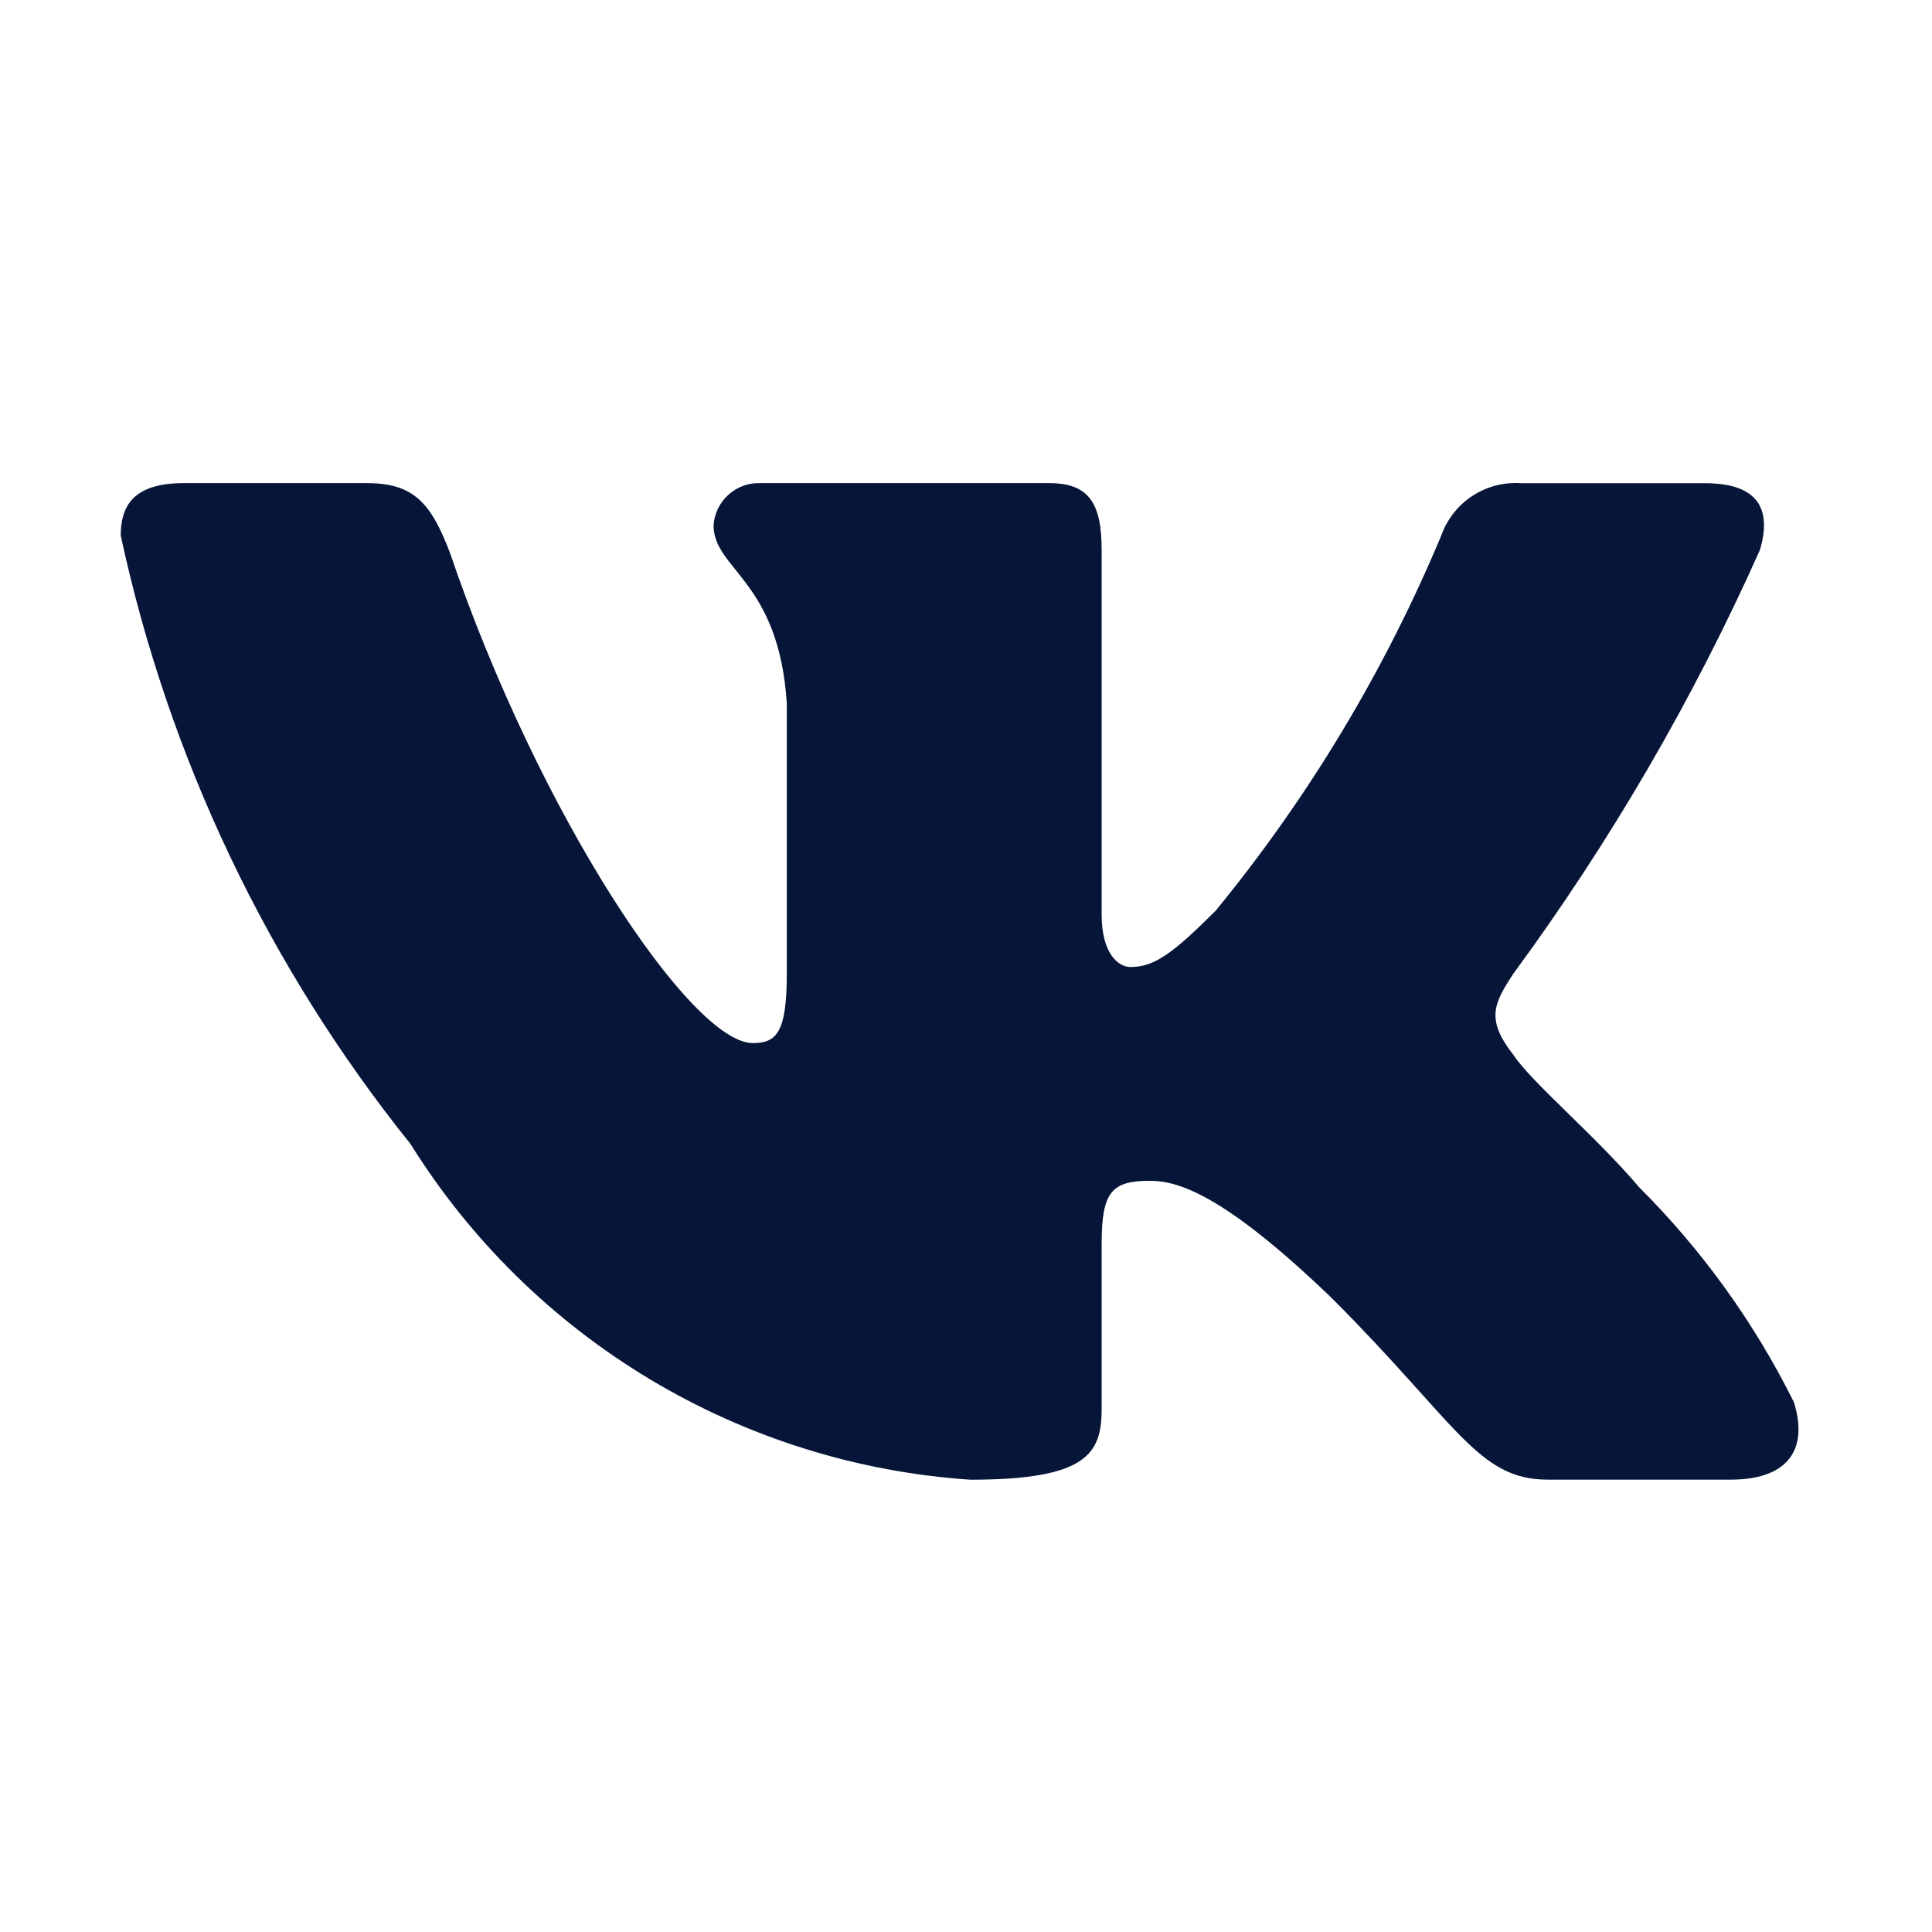
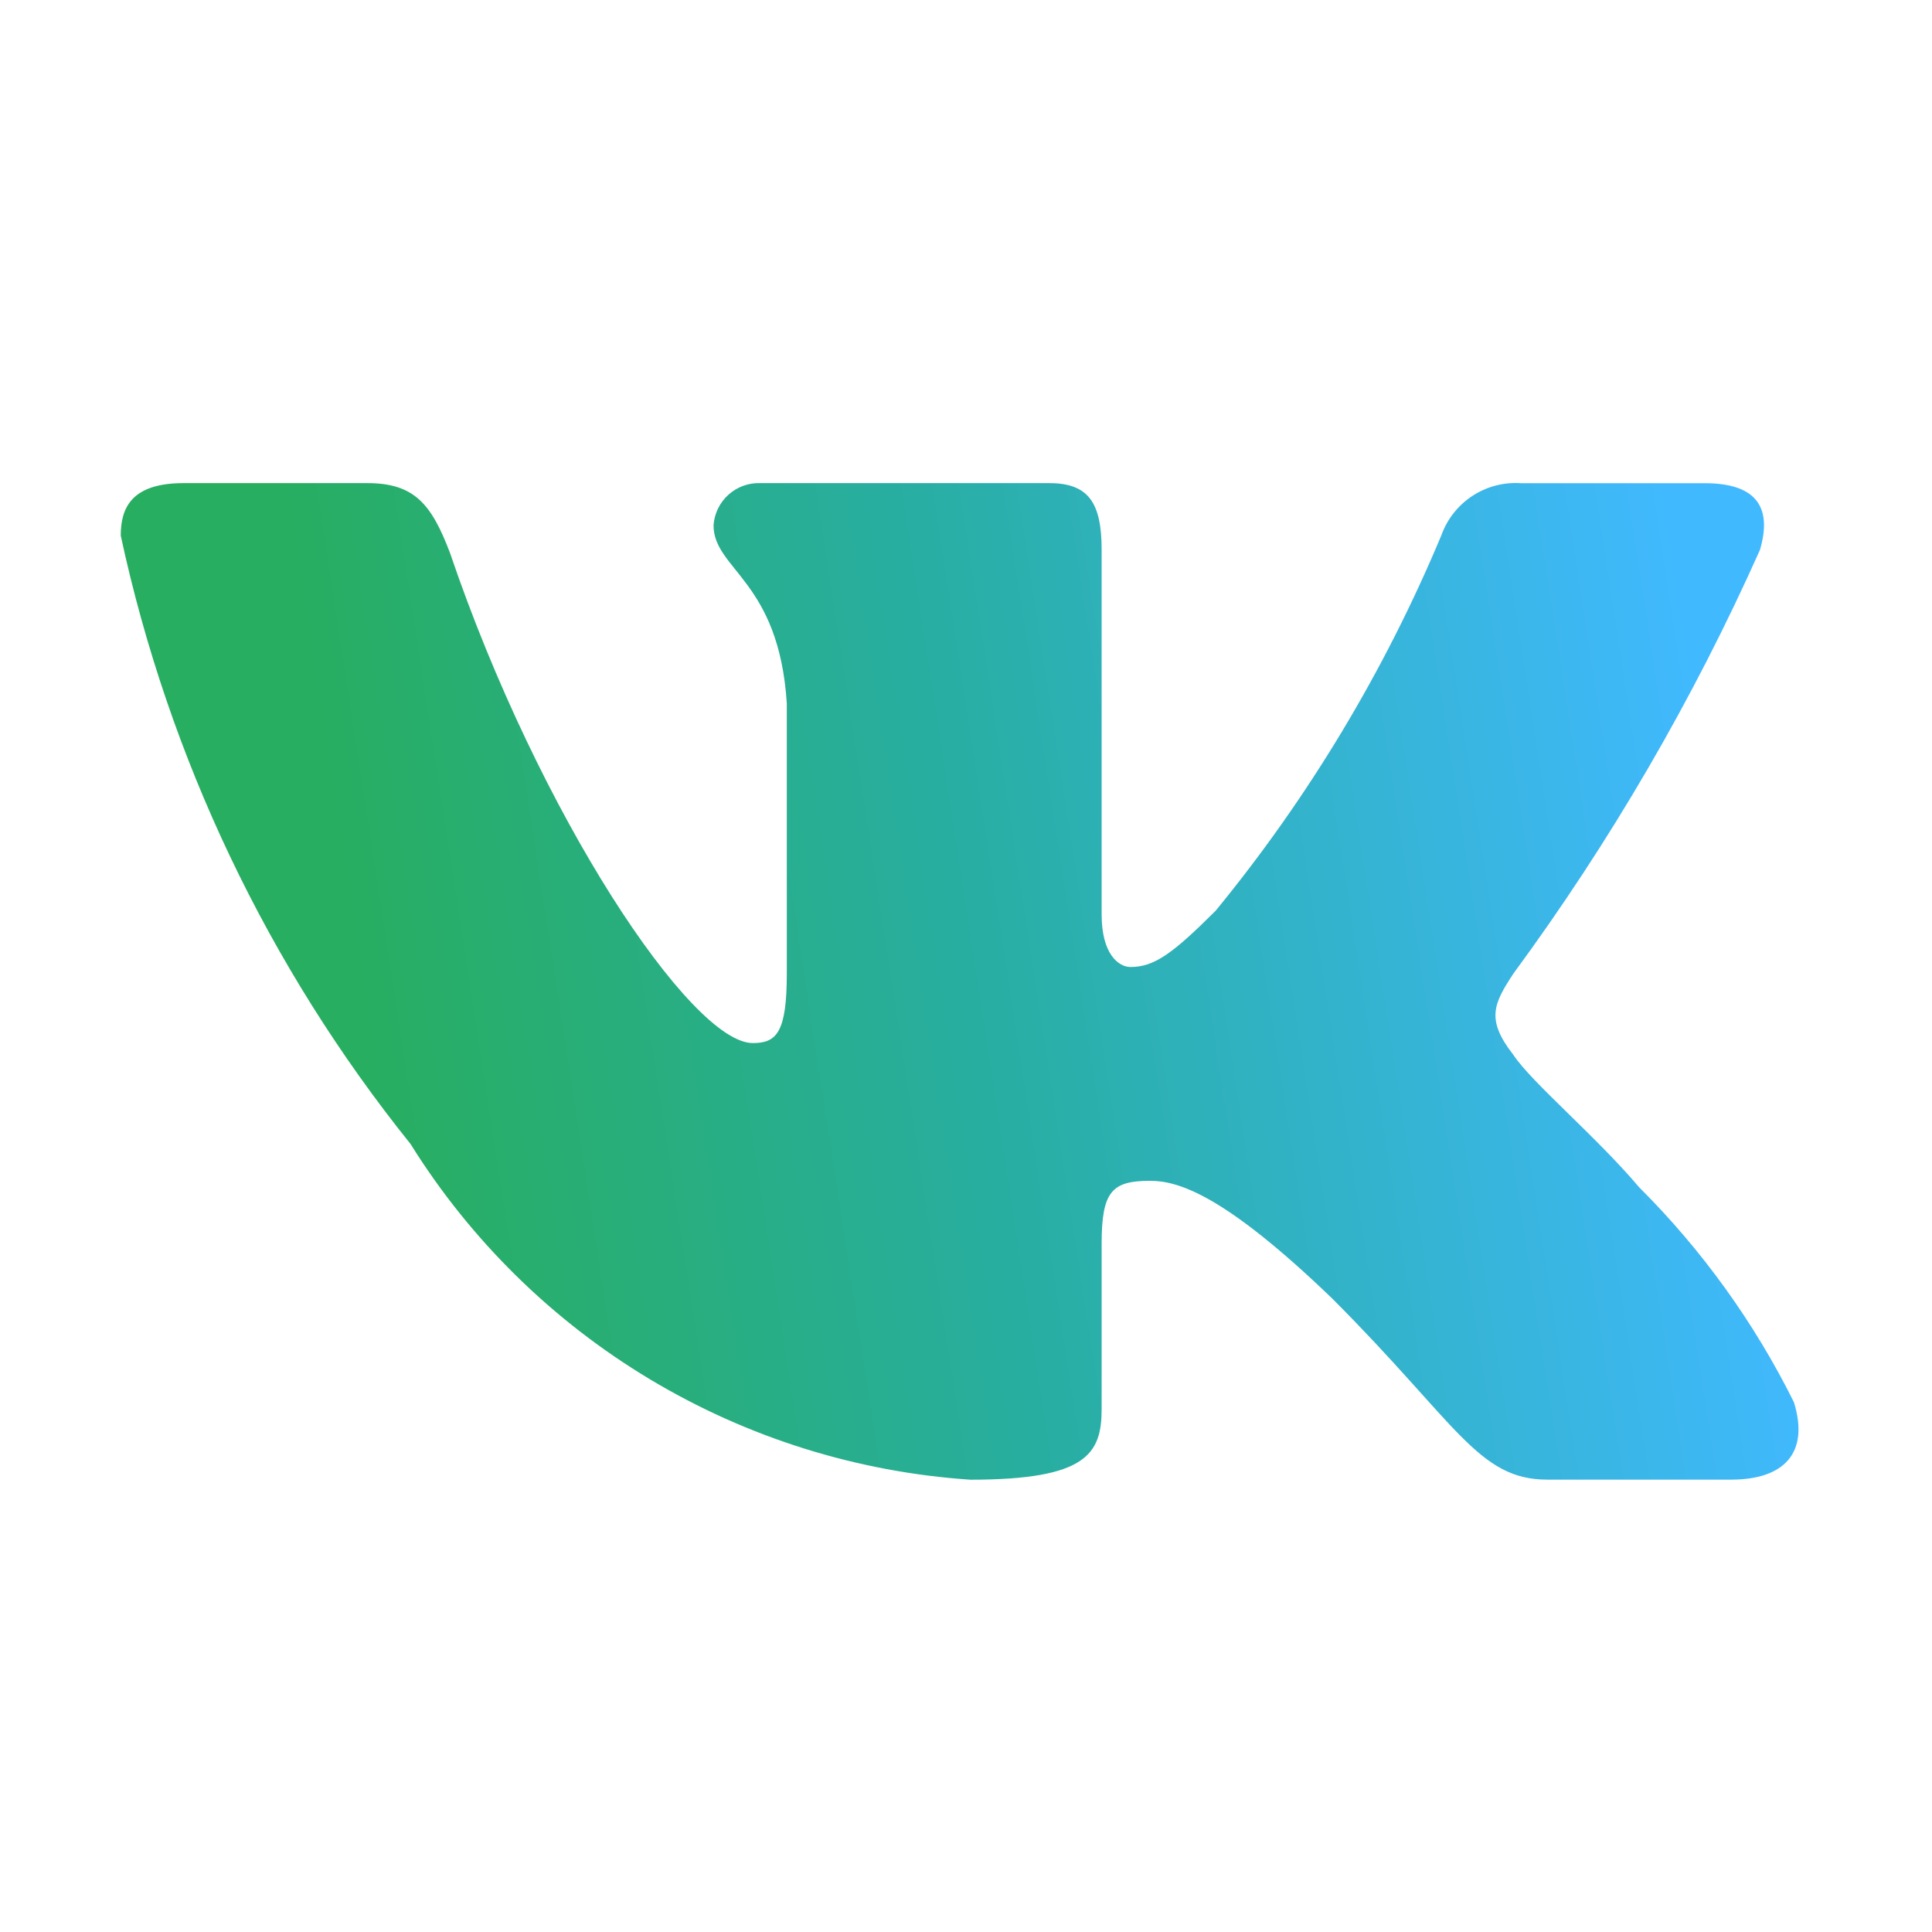
- <svg xmlns="http://www.w3.org/2000/svg" width="96" height="96" viewBox="0 0 96 96" fill="none">
-   <path d="M86.016 73.522H76.888C73.436 73.522 72.396 70.726 66.208 64.534C60.8 59.322 58.516 58.674 57.148 58.674C55.256 58.674 54.74 59.194 54.74 61.798V70.006C54.74 72.226 54.02 73.526 48.22 73.526C42.593 73.148 37.137 71.438 32.3 68.538C27.463 65.638 23.384 61.631 20.4 56.846C13.316 48.024 8.386 37.673 6 26.614C6 25.246 6.52 24.006 9.128 24.006H18.248C20.592 24.006 21.436 25.05 22.356 27.462C26.784 40.494 34.34 51.83 37.408 51.83C38.584 51.83 39.096 51.31 39.096 48.378V34.954C38.708 28.83 35.456 28.314 35.456 26.098C35.497 25.513 35.765 24.968 36.202 24.577C36.638 24.186 37.21 23.982 37.796 24.006H52.132C54.092 24.006 54.74 24.982 54.74 27.326V45.446C54.74 47.402 55.58 48.05 56.172 48.05C57.348 48.05 58.252 47.402 60.408 45.25C65.028 39.612 68.803 33.334 71.616 26.61C71.903 25.802 72.446 25.11 73.164 24.64C73.881 24.171 74.733 23.949 75.588 24.01H84.712C87.448 24.01 88.028 25.378 87.448 27.33C84.129 34.763 80.022 41.819 75.2 48.378C74.216 49.878 73.824 50.658 75.2 52.418C76.104 53.786 79.304 56.458 81.452 58.998C84.58 62.118 87.176 65.726 89.14 69.678C89.924 72.222 88.62 73.522 86.016 73.522Z" fill="#061538" />
+ <svg xmlns="http://www.w3.org/2000/svg" width="64" height="64" viewBox="0 0 64 64" fill="none">
+   <path d="M57.344 49.015H51.259C48.957 49.015 48.264 47.151 44.139 43.023C40.533 39.548 39.011 39.116 38.099 39.116C36.837 39.116 36.493 39.463 36.493 41.199V46.671C36.493 48.151 36.013 49.017 32.147 49.017C28.395 48.765 24.758 47.626 21.533 45.692C18.309 43.759 15.59 41.087 13.6 37.897C8.877 32.016 5.59 25.116 4 17.743C4 16.831 4.347 16.004 6.085 16.004H12.165C13.728 16.004 14.291 16.7 14.904 18.308C17.856 26.996 22.893 34.553 24.939 34.553C25.723 34.553 26.064 34.207 26.064 32.252V23.303C25.805 19.22 23.637 18.876 23.637 17.399C23.665 17.009 23.843 16.645 24.134 16.385C24.426 16.124 24.807 15.988 25.197 16.004H34.755C36.061 16.004 36.493 16.655 36.493 18.217V30.297C36.493 31.601 37.053 32.033 37.448 32.033C38.232 32.033 38.835 31.601 40.272 30.167C43.352 26.408 45.869 22.222 47.744 17.74C47.935 17.201 48.297 16.74 48.776 16.427C49.254 16.114 49.822 15.966 50.392 16.007H56.475C58.299 16.007 58.685 16.919 58.299 18.22C56.086 23.175 53.348 27.88 50.133 32.252C49.477 33.252 49.216 33.772 50.133 34.945C50.736 35.857 52.869 37.639 54.301 39.332C56.387 41.412 58.117 43.817 59.427 46.452C59.949 48.148 59.08 49.015 57.344 49.015Z" fill="url(#paint0_linear_1127_3048)" />
+   <defs>
+     <linearGradient id="paint0_linear_1127_3048" x1="6.396" y1="41.942" x2="58.173" y2="33.977" gradientUnits="userSpaceOnUse">
+       <stop offset="0.125" stop-color="#28AE60" />
+       <stop offset="0.515" stop-color="#28AEA1" />
+       <stop offset="1" stop-color="#41B9FF" />
+     </linearGradient>
+   </defs>
</svg>
